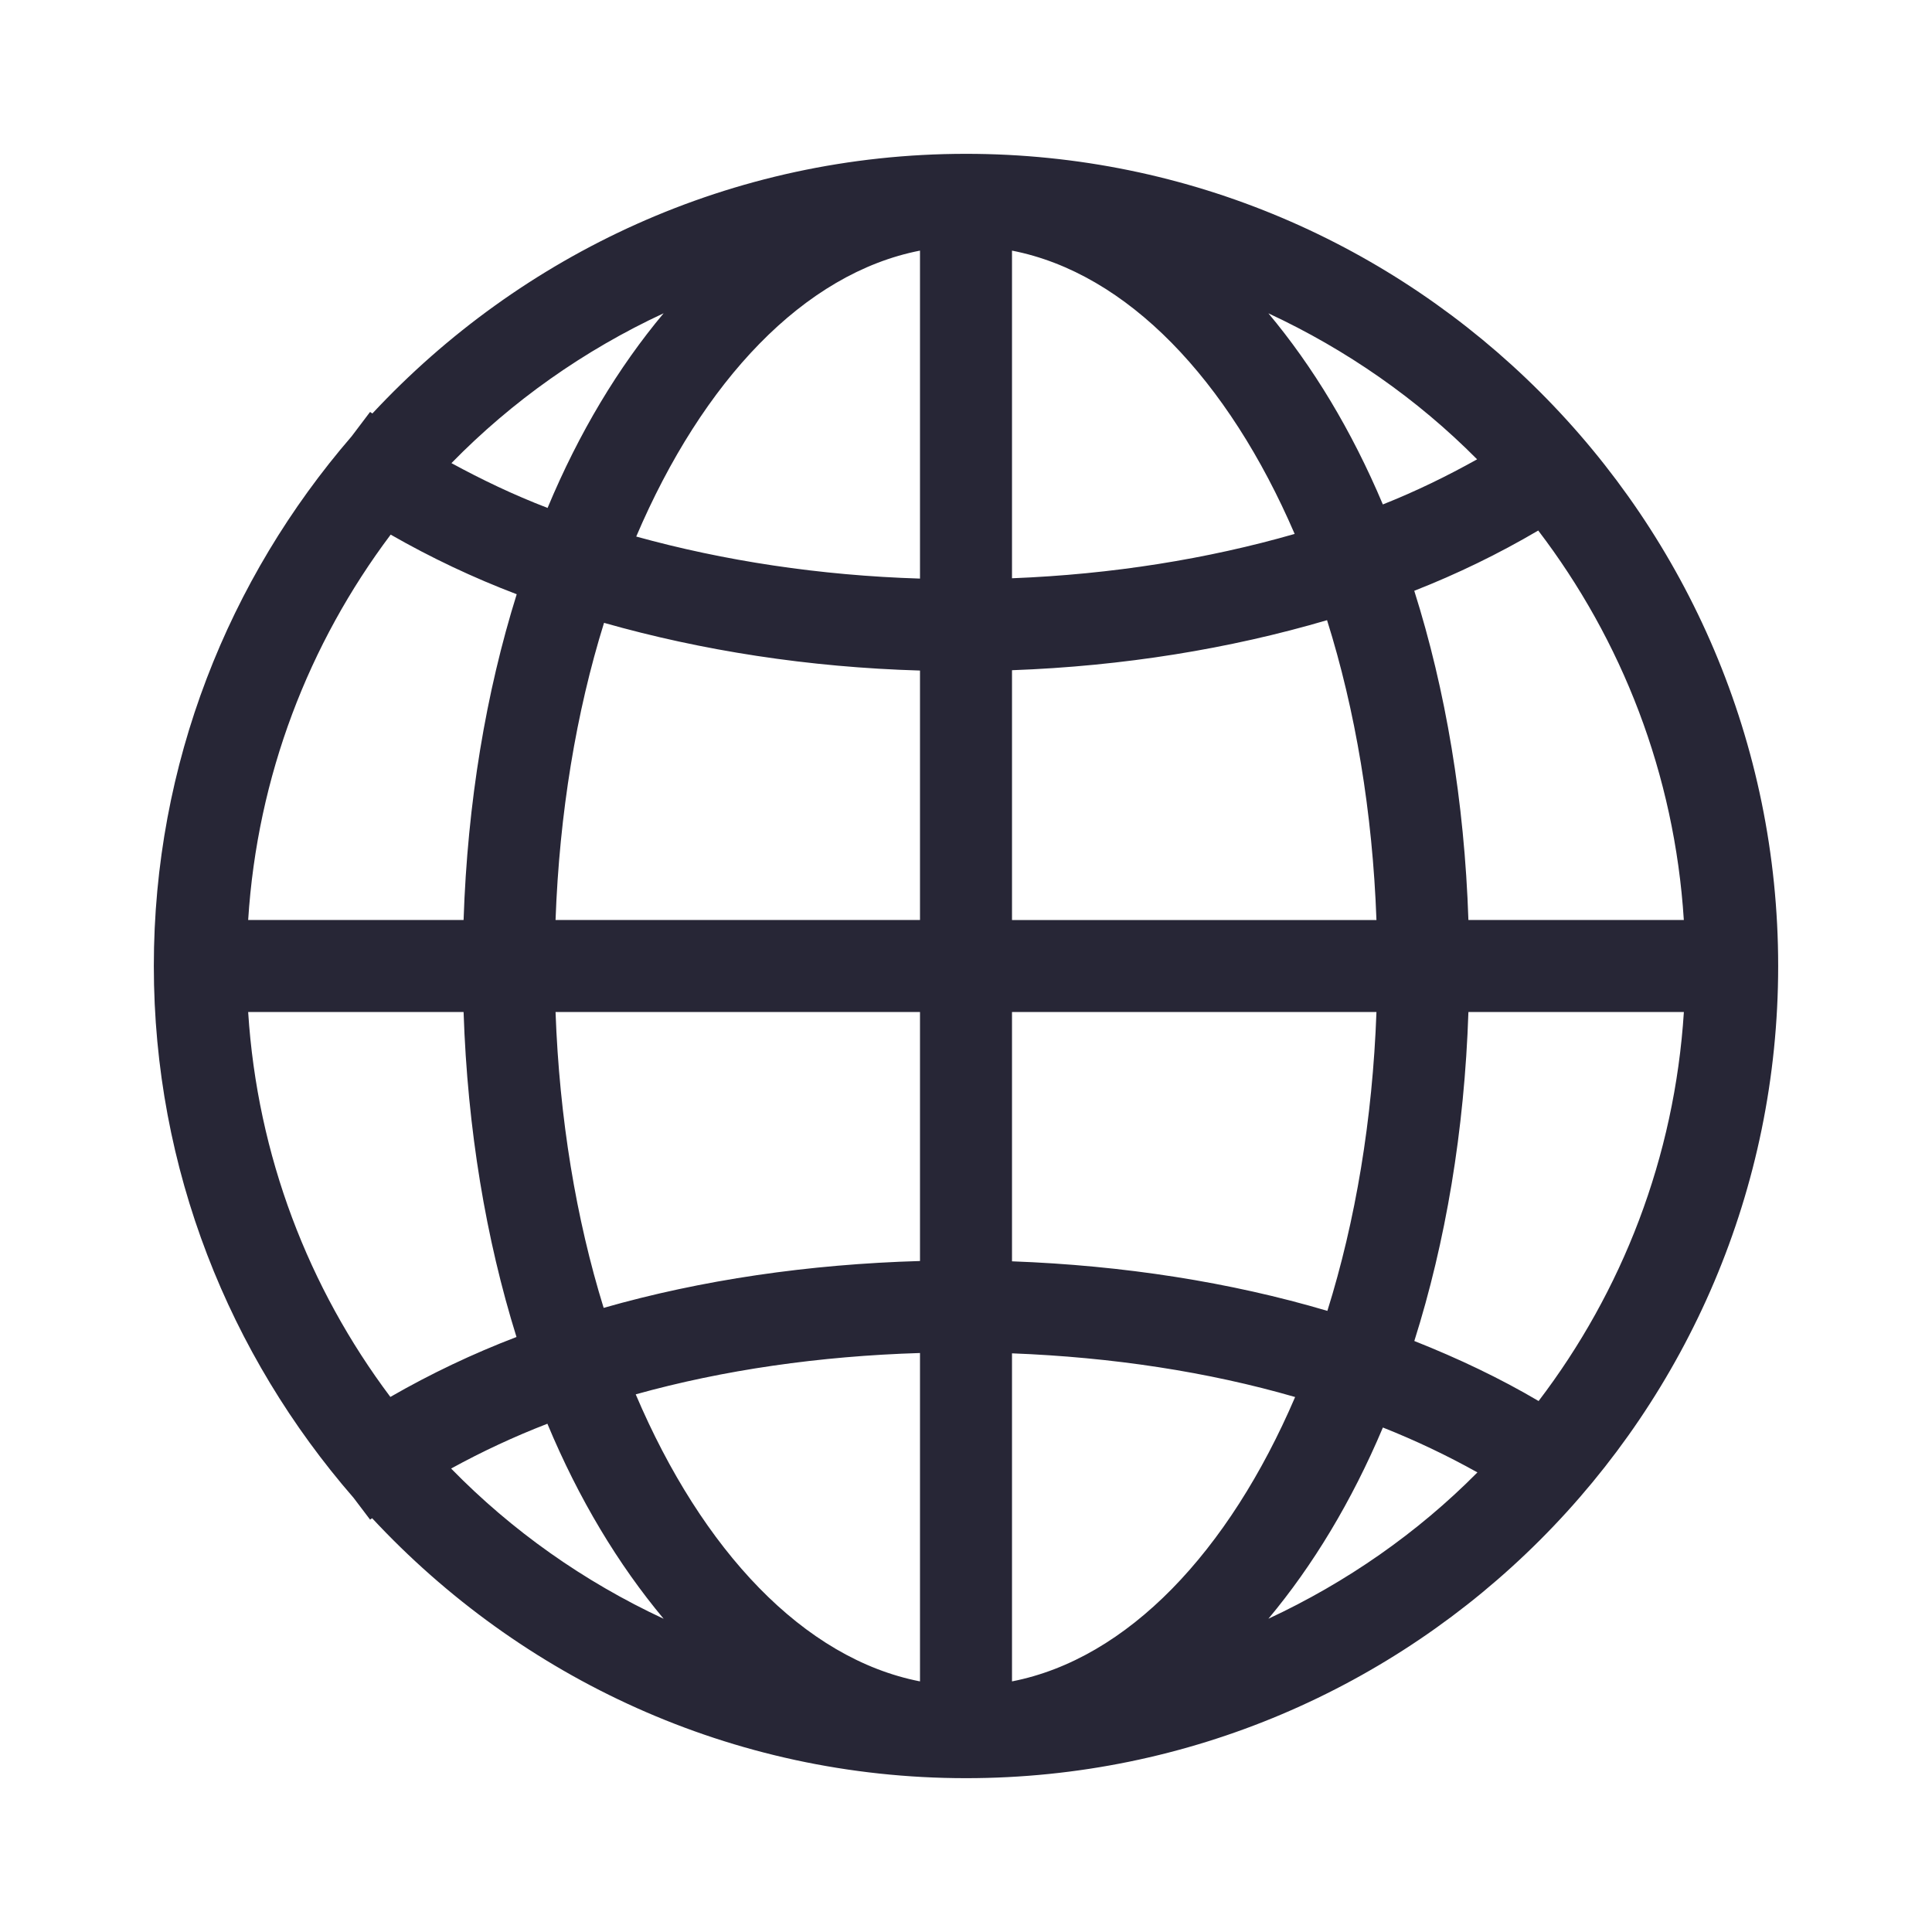
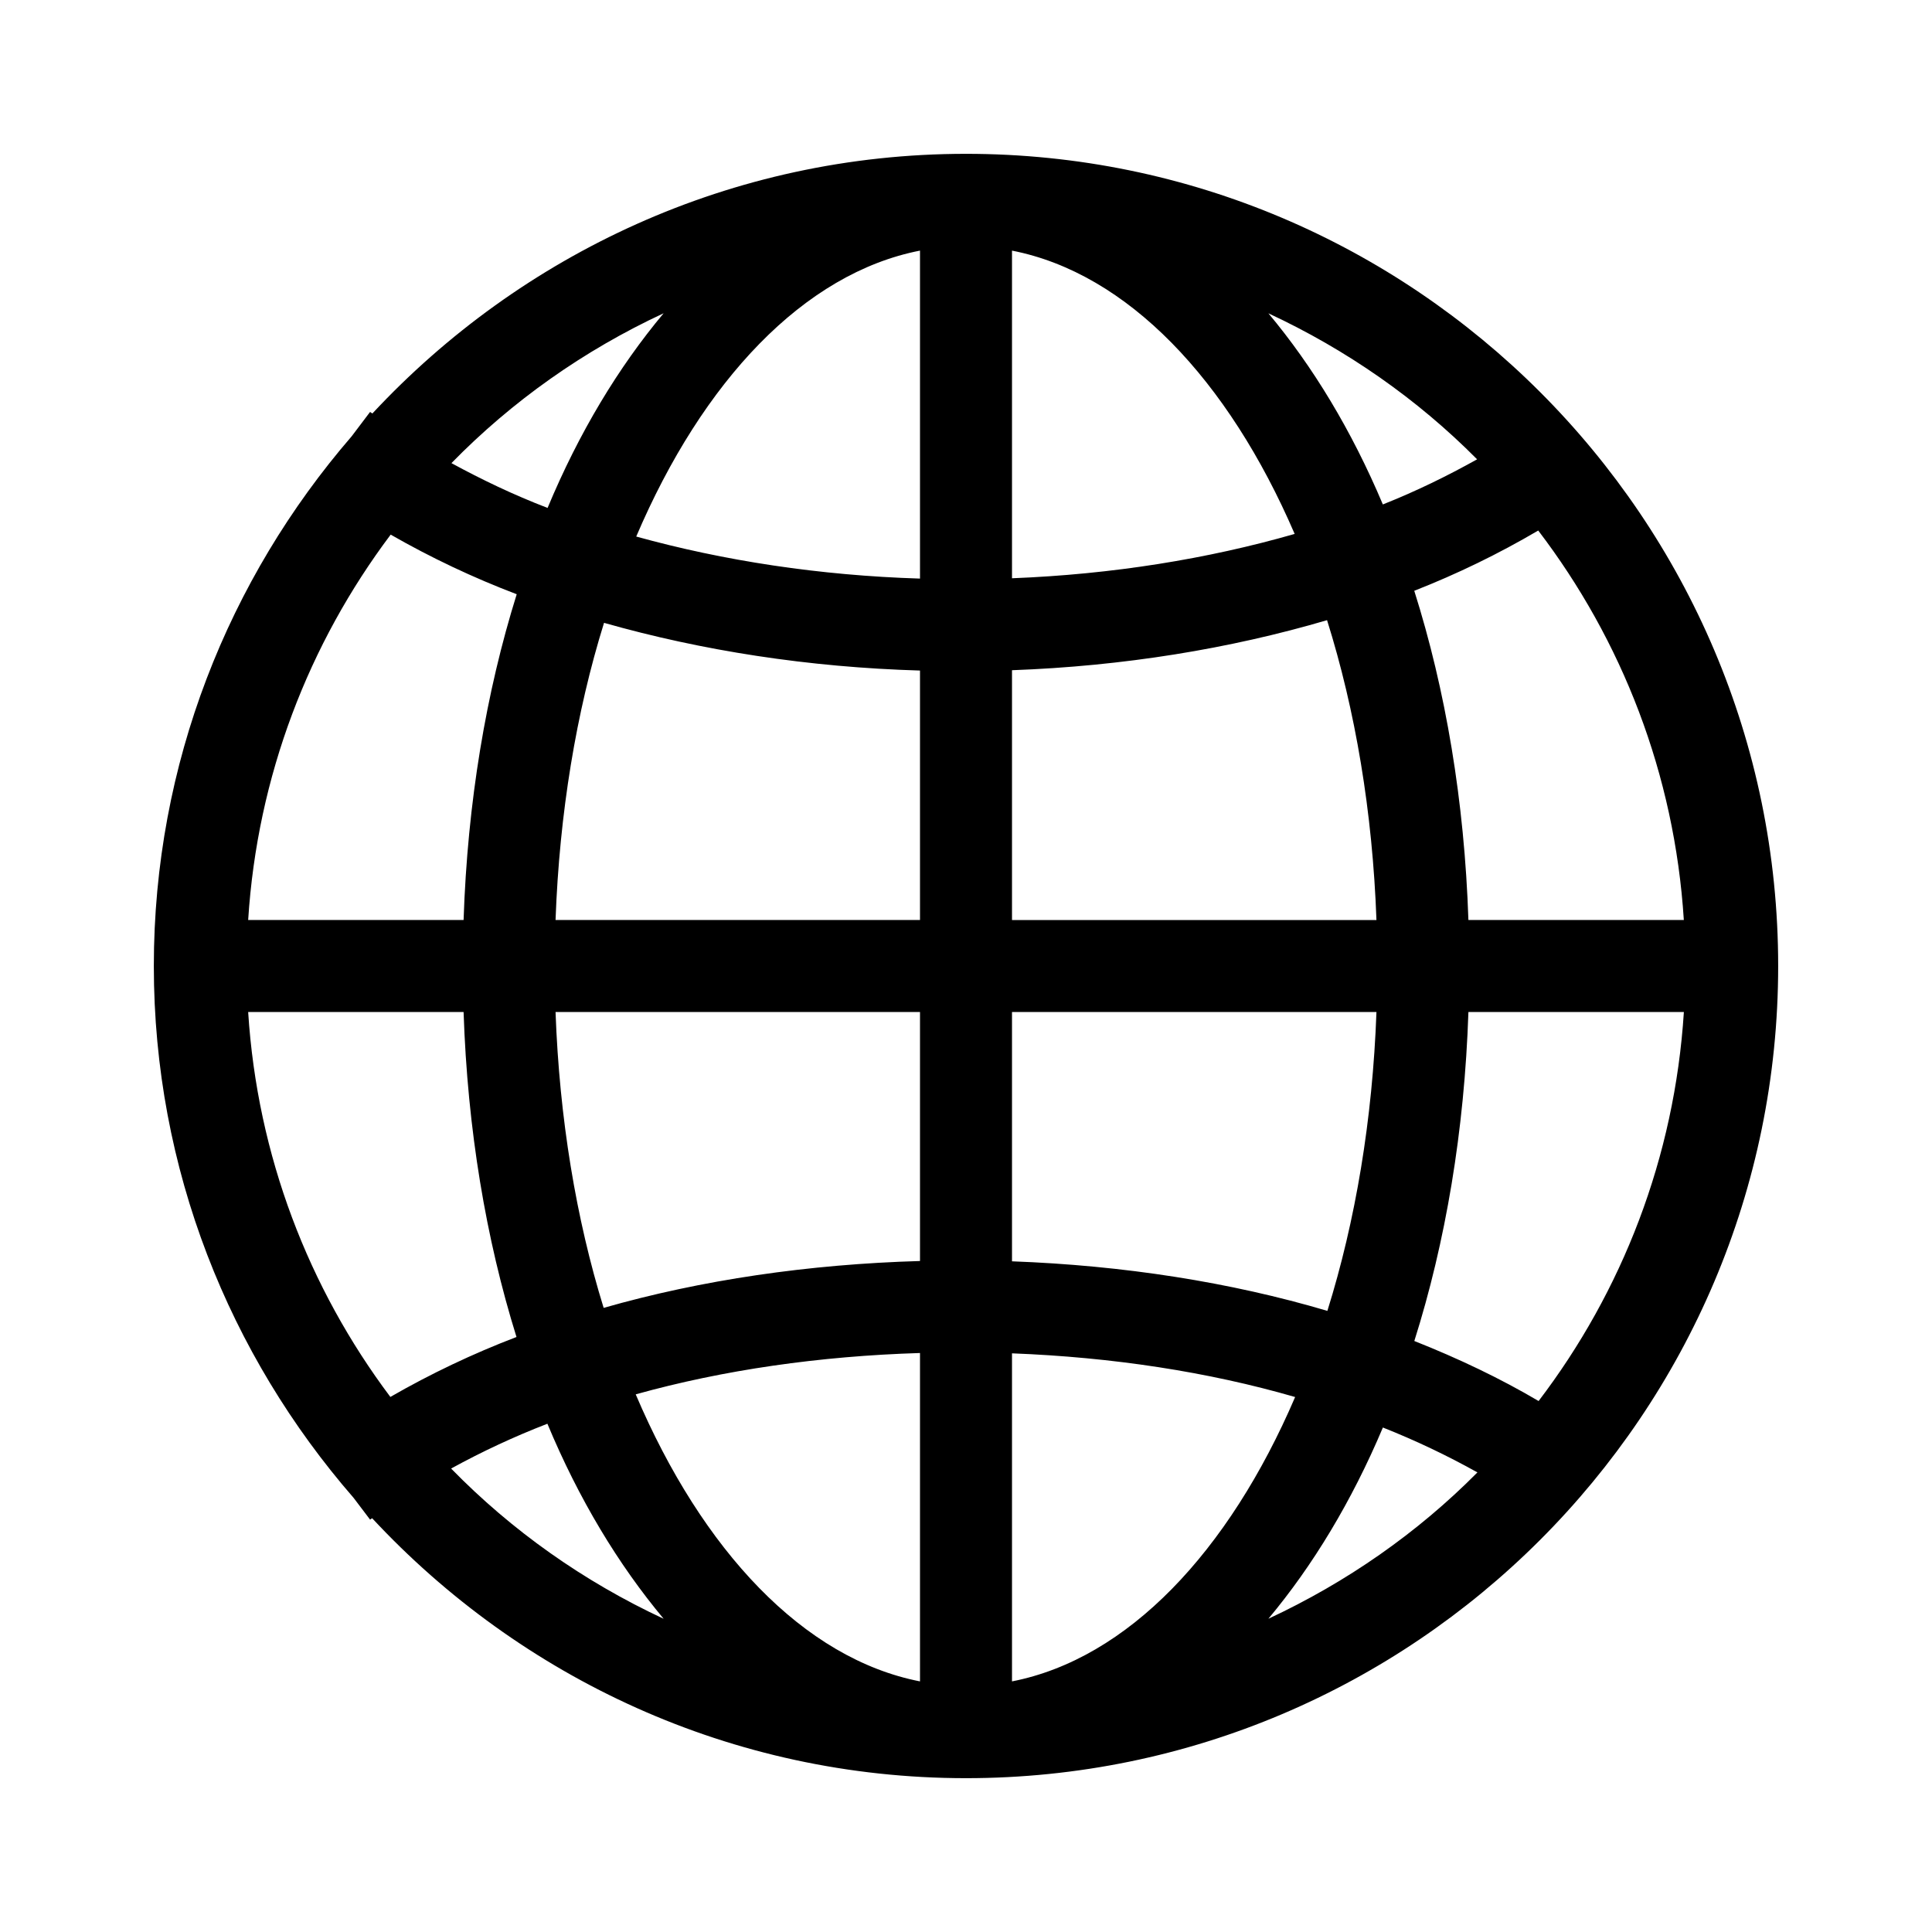
<svg xmlns="http://www.w3.org/2000/svg" t="1785336547105" class="icon" viewBox="0 0 1024 1024" version="1.1" p-id="11398" width="200" height="200">
-   <path d="M512 81.531c-124.221 0-235.981 53.197-314.634 137.626-0.369-0.287-0.829-0.532-1.219-0.819L186.368 231.27C121.221 306.739 81.531 404.726 81.531 512c0 107.807 40.131 206.234 105.861 281.866l8.755 11.556c0.338-0.266 0.753-0.486 1.096-0.732 78.653 84.531 190.464 137.779 314.757 137.779 237.363 0 430.469-193.121 430.469-430.469 0-237.373-193.121-430.469-430.469-430.469z m24.381 273.7c58.952-2.15 115.441-11.366 166.984-26.527 14.991 47.688 24.115 101.642 26.184 158.935h-193.167V355.231z m0-48.742V132.833c61.148 11.945 114.586 68.388 149.816 150.159-46.131 13.261-96.768 21.432-149.816 23.501z m-48.763-173.66v173.834c-53.176-1.633-103.962-9.436-150.405-22.282 35.226-82.555 88.914-139.535 150.405-151.552z m0 222.566v132.224H294.451c2.068-56.689 10.967-110.177 25.697-157.501 51.804 14.725 108.442 23.578 167.475 25.283zM245.709 487.624h-114.176c4.854-76.39 32.159-146.555 75.535-204.262a470.963 470.963 0 0 0 66.801 31.596c-16.261 52.004-26.086 110.346-28.16 172.667z m0 48.763c2.074 62.147 11.848 120.34 28.042 172.247a471.368 471.368 0 0 0-66.852 31.77c-43.279-57.636-70.513-127.754-75.366-204.017h114.176z m48.742 0h193.167v131.973c-59.003 1.705-115.881 10.02-167.67 24.842-14.602-47.181-23.45-100.403-25.498-156.815z m193.167 180.736v174.049c-61.635-12.037-115.42-69.289-150.676-152.136 46.423-12.943 97.5-20.285 150.682-21.914z m48.763 174.049v-173.875c53.079 2.043 103.936 9.795 150.067 23.158-35.236 82.089-88.776 138.752-150.067 150.717z m0-222.643v-132.147h193.167c-2.068 57.052-11.121 110.843-26.01 158.408-51.523-15.268-108.186-24.09-167.158-26.266z m241.905-132.147h114.202c-4.925 77.24-32.768 148.142-76.995 206.193-20.285-11.971-42.424-22.528-65.874-31.821 16.573-52.413 26.573-111.391 28.672-174.367z m0-48.758c-2.099-63.027-12.093-122.025-28.698-174.495a462.392 462.392 0 0 0 65.71-31.939c44.319 58.097 72.264 129.096 77.164 206.433h-114.176z m4.608-244.173c-15.677 8.75-32.205 16.87-49.956 23.91-16.507-39.153-37.11-73.165-60.662-101.299 41.349 19.236 78.874 45.373 110.623 77.389zM351.744 166.031c-23.941 28.6-44.861 63.222-61.517 103.183-18.115-6.948-34.959-15.043-50.954-23.747C271.411 212.577 309.54 185.661 351.744 166.036z m-112.64 612.326a423.654 423.654 0 0 1 51.026-23.747c16.676 40.038 37.647 74.706 61.614 103.373-42.276-19.697-80.435-46.638-112.64-79.626z m433.172 79.606c23.552-28.16 44.155-62.198 60.687-101.35a421.939 421.939 0 0 1 50.104 23.793c-31.795 32.087-69.371 58.271-110.792 77.558z" fill="#272636" p-id="11399" />
+   <path d="M512 81.531c-124.221 0-235.981 53.197-314.634 137.626-0.369-0.287-0.829-0.532-1.219-0.819L186.368 231.27C121.221 306.739 81.531 404.726 81.531 512c0 107.807 40.131 206.234 105.861 281.866l8.755 11.556c0.338-0.266 0.753-0.486 1.096-0.732 78.653 84.531 190.464 137.779 314.757 137.779 237.363 0 430.469-193.121 430.469-430.469 0-237.373-193.121-430.469-430.469-430.469z m24.381 273.7c58.952-2.15 115.441-11.366 166.984-26.527 14.991 47.688 24.115 101.642 26.184 158.935h-193.167V355.231z m0-48.742V132.833c61.148 11.945 114.586 68.388 149.816 150.159-46.131 13.261-96.768 21.432-149.816 23.501z m-48.763-173.66v173.834c-53.176-1.633-103.962-9.436-150.405-22.282 35.226-82.555 88.914-139.535 150.405-151.552z m0 222.566v132.224H294.451c2.068-56.689 10.967-110.177 25.697-157.501 51.804 14.725 108.442 23.578 167.475 25.283zM245.709 487.624h-114.176c4.854-76.39 32.159-146.555 75.535-204.262a470.963 470.963 0 0 0 66.801 31.596c-16.261 52.004-26.086 110.346-28.16 172.667z m0 48.763c2.074 62.147 11.848 120.34 28.042 172.247a471.368 471.368 0 0 0-66.852 31.77c-43.279-57.636-70.513-127.754-75.366-204.017h114.176z m48.742 0h193.167v131.973c-59.003 1.705-115.881 10.02-167.67 24.842-14.602-47.181-23.45-100.403-25.498-156.815z m193.167 180.736v174.049c-61.635-12.037-115.42-69.289-150.676-152.136 46.423-12.943 97.5-20.285 150.682-21.914z m48.763 174.049v-173.875c53.079 2.043 103.936 9.795 150.067 23.158-35.236 82.089-88.776 138.752-150.067 150.717z m0-222.643v-132.147h193.167c-2.068 57.052-11.121 110.843-26.01 158.408-51.523-15.268-108.186-24.09-167.158-26.266z m241.905-132.147h114.202c-4.925 77.24-32.768 148.142-76.995 206.193-20.285-11.971-42.424-22.528-65.874-31.821 16.573-52.413 26.573-111.391 28.672-174.367z m0-48.758c-2.099-63.027-12.093-122.025-28.698-174.495a462.392 462.392 0 0 0 65.71-31.939c44.319 58.097 72.264 129.096 77.164 206.433h-114.176z m4.608-244.173c-15.677 8.75-32.205 16.87-49.956 23.91-16.507-39.153-37.11-73.165-60.662-101.299 41.349 19.236 78.874 45.373 110.623 77.389zM351.744 166.031c-23.941 28.6-44.861 63.222-61.517 103.183-18.115-6.948-34.959-15.043-50.954-23.747C271.411 212.577 309.54 185.661 351.744 166.036z m-112.64 612.326a423.654 423.654 0 0 1 51.026-23.747c16.676 40.038 37.647 74.706 61.614 103.373-42.276-19.697-80.435-46.638-112.64-79.626z m433.172 79.606c23.552-28.16 44.155-62.198 60.687-101.35a421.939 421.939 0 0 1 50.104 23.793c-31.795 32.087-69.371 58.271-110.792 77.558z" />
</svg>
